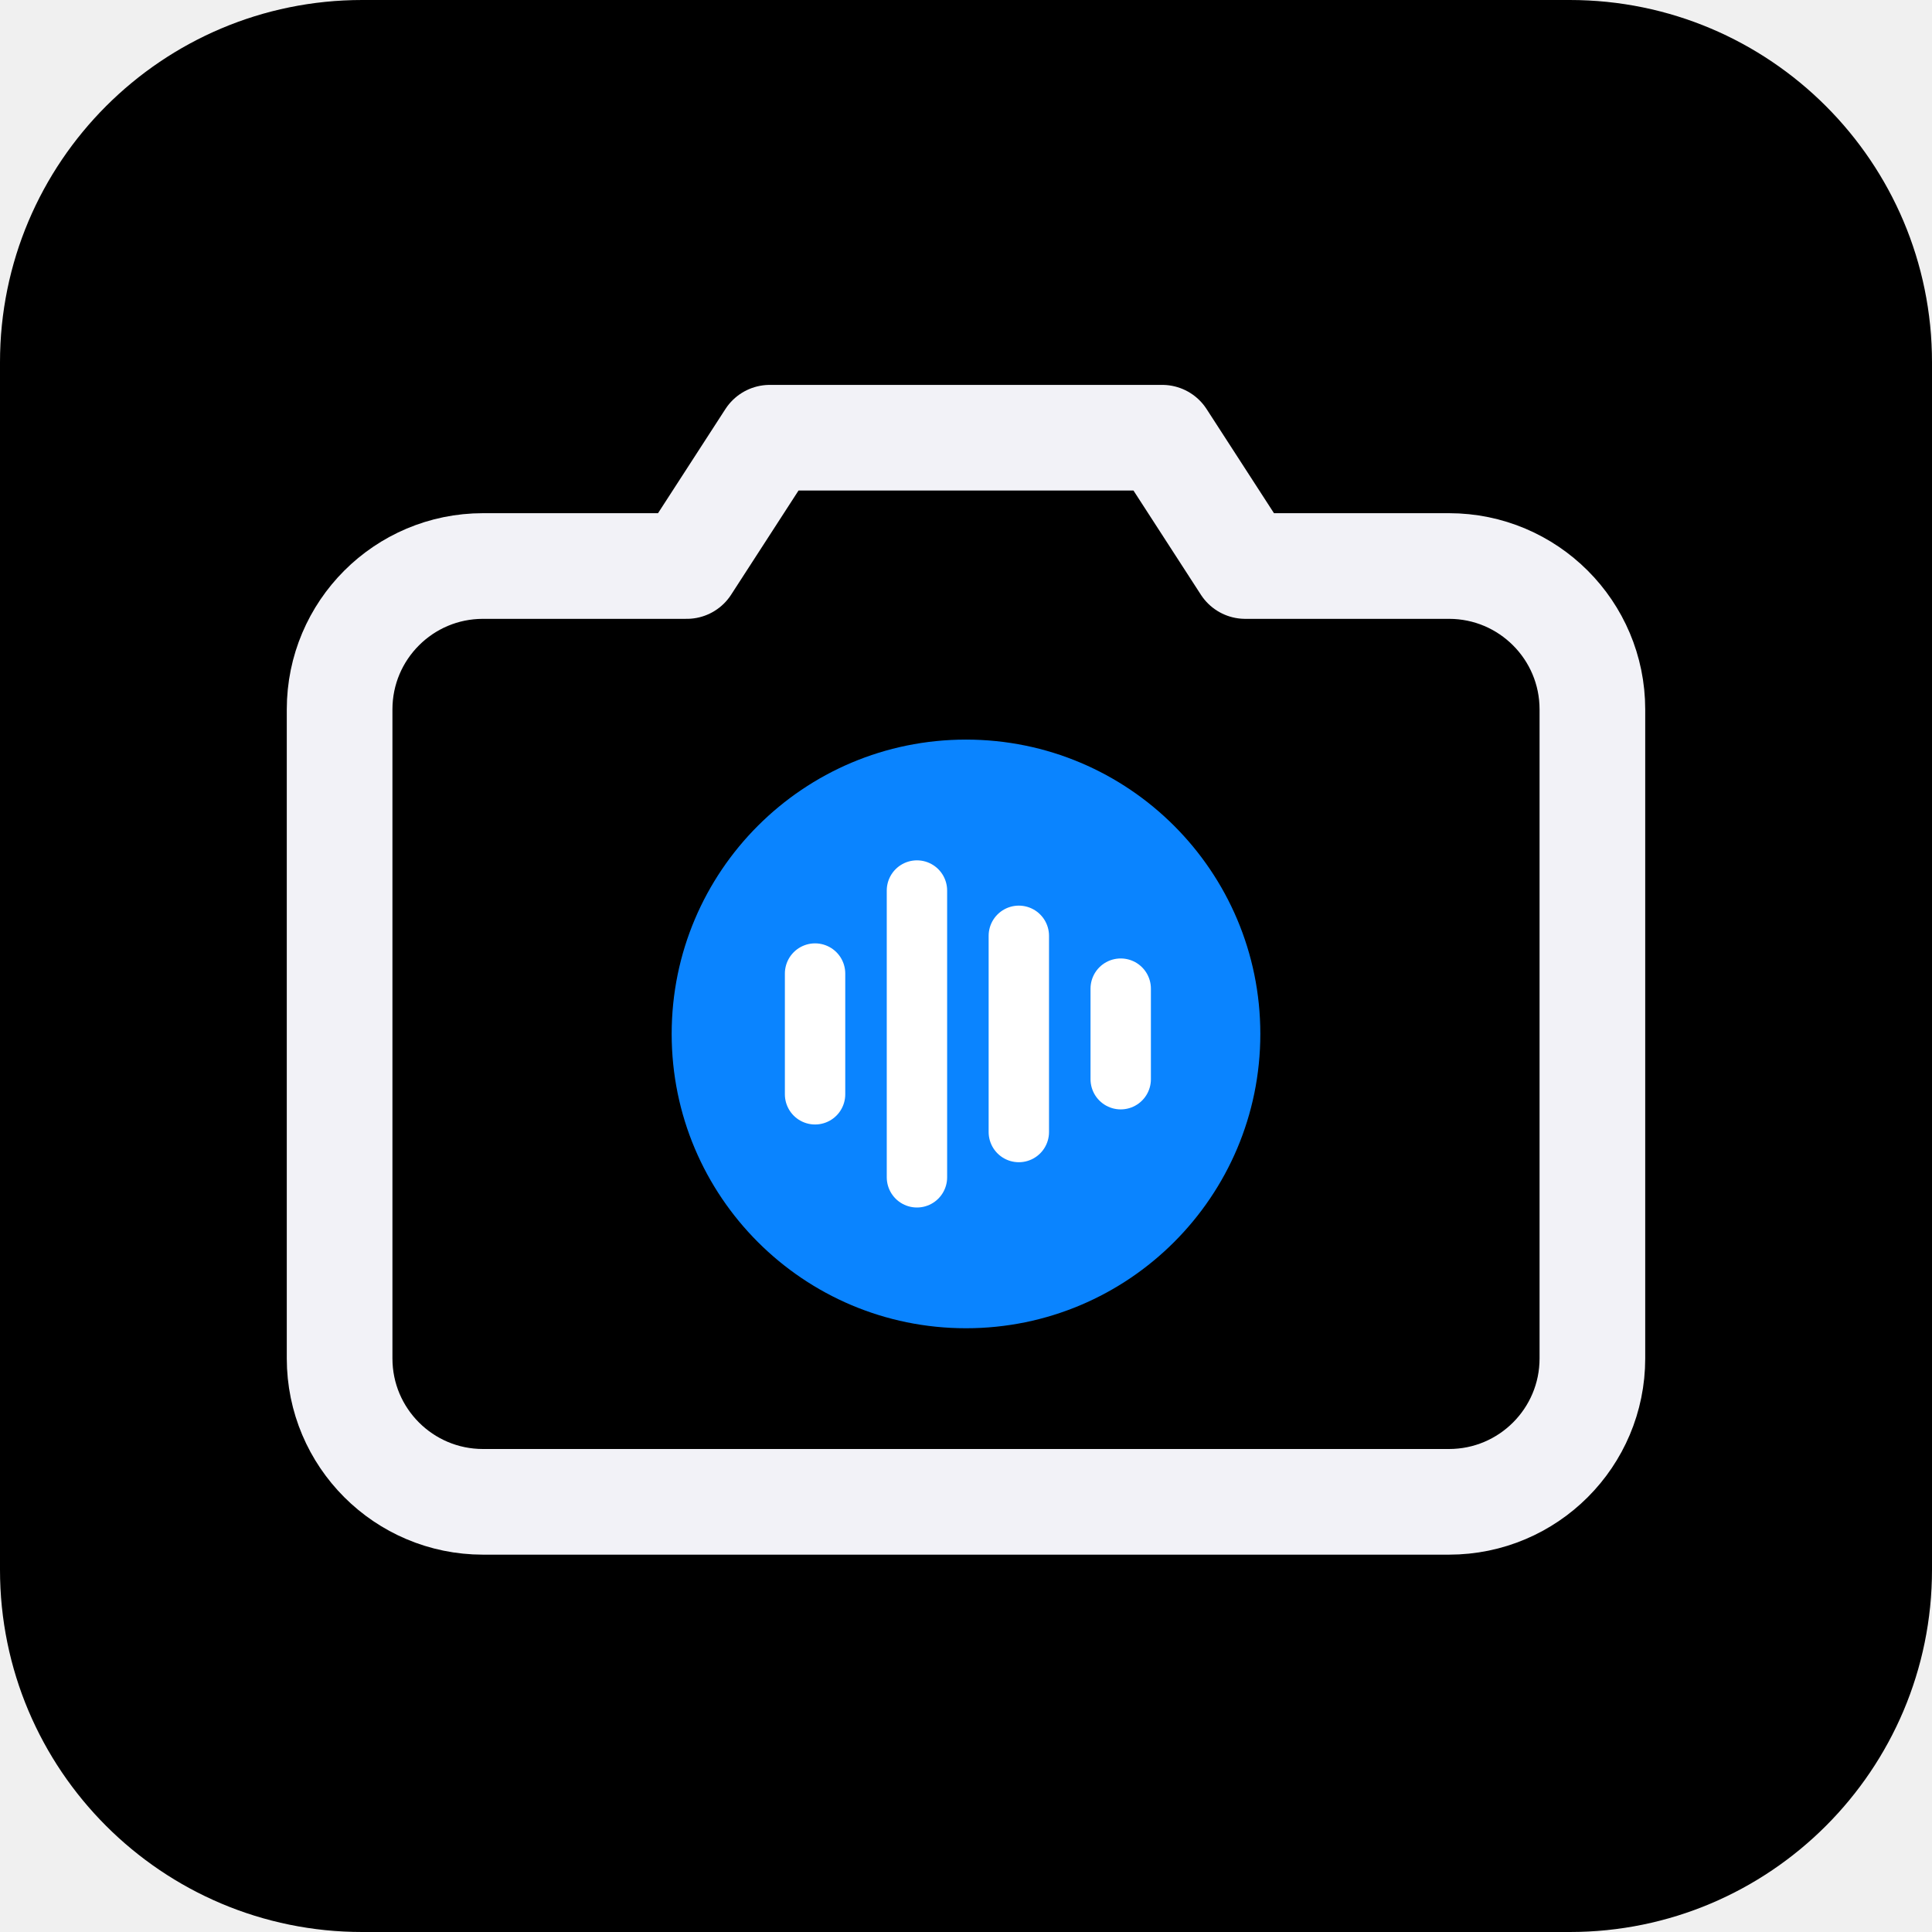
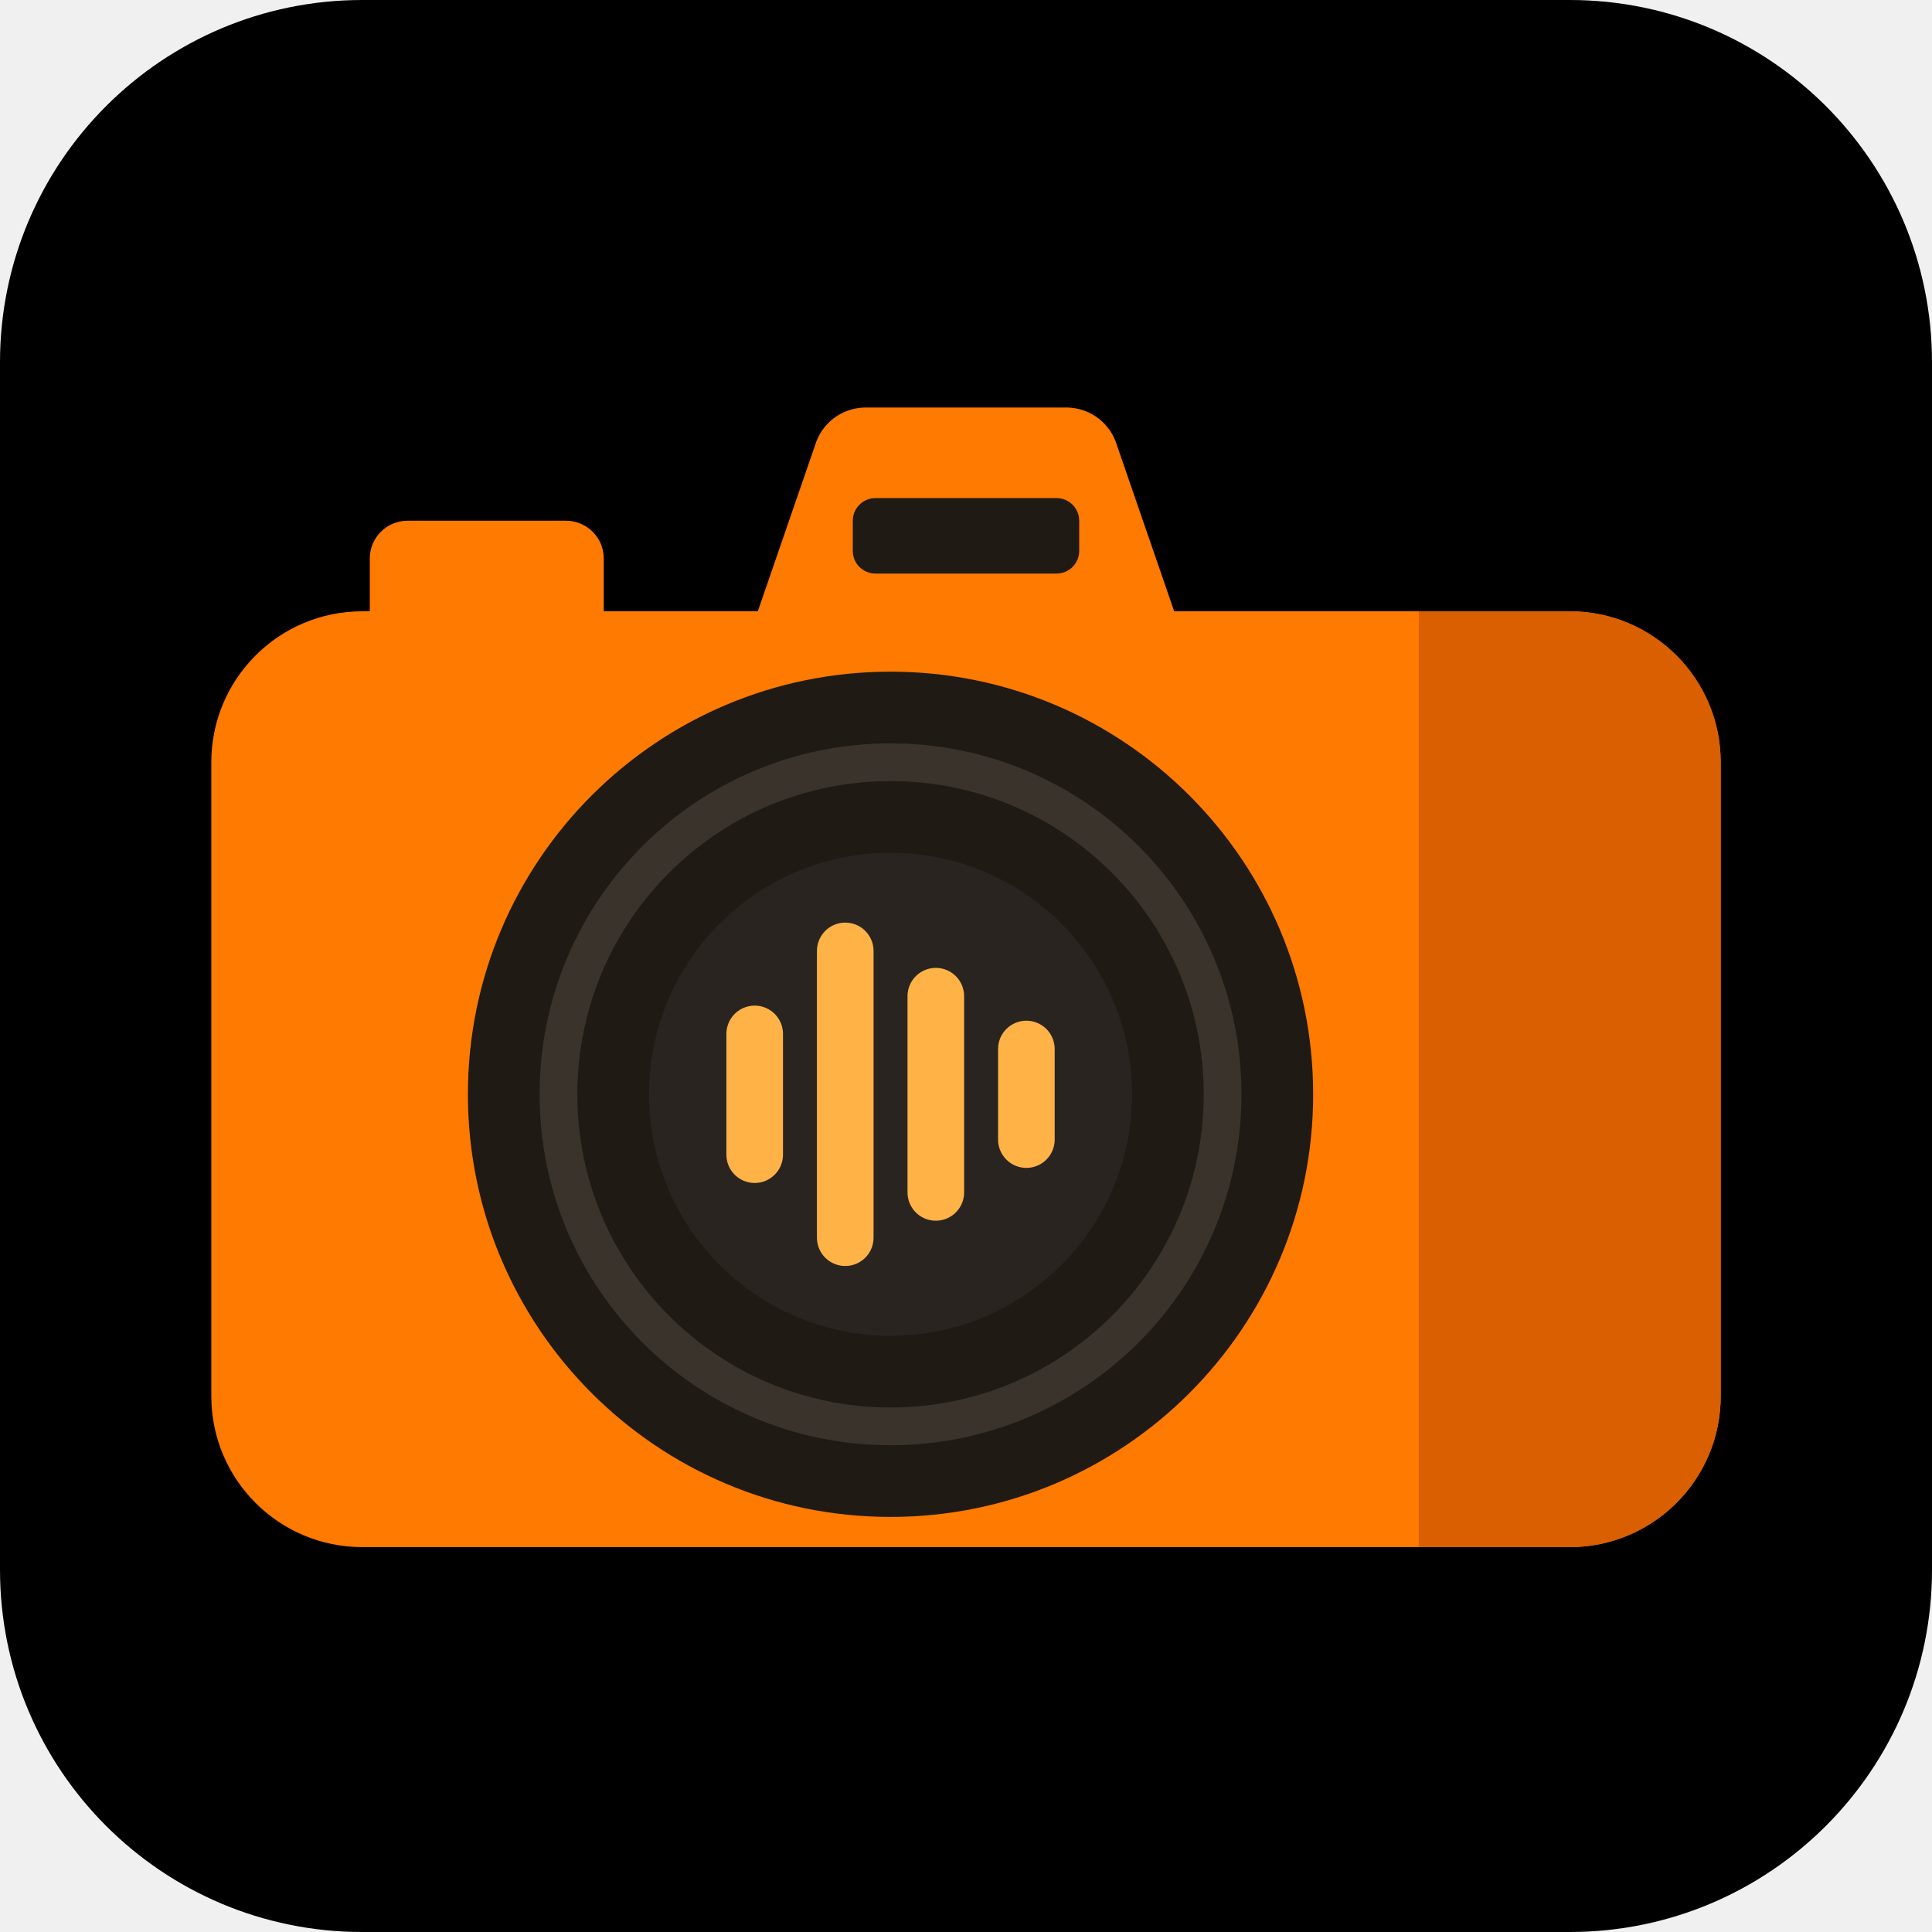
<svg xmlns="http://www.w3.org/2000/svg" viewBox="0 0 512 512">
  <rect width="512" height="512" rx="96" fill="#000" />
-   <path d="M182 150l22-34h104l22 34h54a38 38 0 0 1 38 38v172a38 38 0 0 1-38 38H128a38 38 0 0 1-38-38V188a38 38 0 0 1 38-38z" fill="none" stroke="#f2f2f7" stroke-width="28" stroke-linejoin="round" />
-   <circle cx="256" cy="274" r="78" fill="#0a84ff" />
-   <g stroke="#fff" stroke-width="16" stroke-linecap="round">
-     <line x1="216" y1="258" x2="216" y2="290" />
-     <line x1="243" y1="236" x2="243" y2="312" />
-     <line x1="270" y1="248" x2="270" y2="300" />
-     <line x1="297" y1="262" x2="297" y2="286" />
+   <rect x="98" y="138" width="62" height="34" rx="10" fill="#ff7a00" />
+   <path d="M196 176l20-58a14 14 0 0 1 13-10h54a14 14 0 0 1 13 10l20 58z" fill="#ff7a00" />
+   <rect x="56" y="162" width="400" height="248" rx="40" fill="#ff7a00" />
+   <path d="M376 162h40a40 40 0 0 1 40 40v168a40 40 0 0 1-40 40h-40z" fill="#d95f00" />
+   <rect x="226" y="132" width="60" height="20" rx="6" fill="#1f1a14" />
+   <circle cx="236" cy="290" r="112" fill="#1f1a14" />
+   <circle cx="236" cy="290" r="88" fill="none" stroke="#3a332b" stroke-width="10" />
+   <circle cx="236" cy="290" r="64" fill="#2a2420" />
+   <g stroke="#ffb347" stroke-width="15" stroke-linecap="round">
+     <line x1="200" y1="274" x2="200" y2="306" />
+     <line x1="224" y1="252" x2="224" y2="328" />
+     <line x1="248" y1="264" x2="248" y2="316" />
+     <line x1="272" y1="278" x2="272" y2="302" />
  </g>
</svg>
